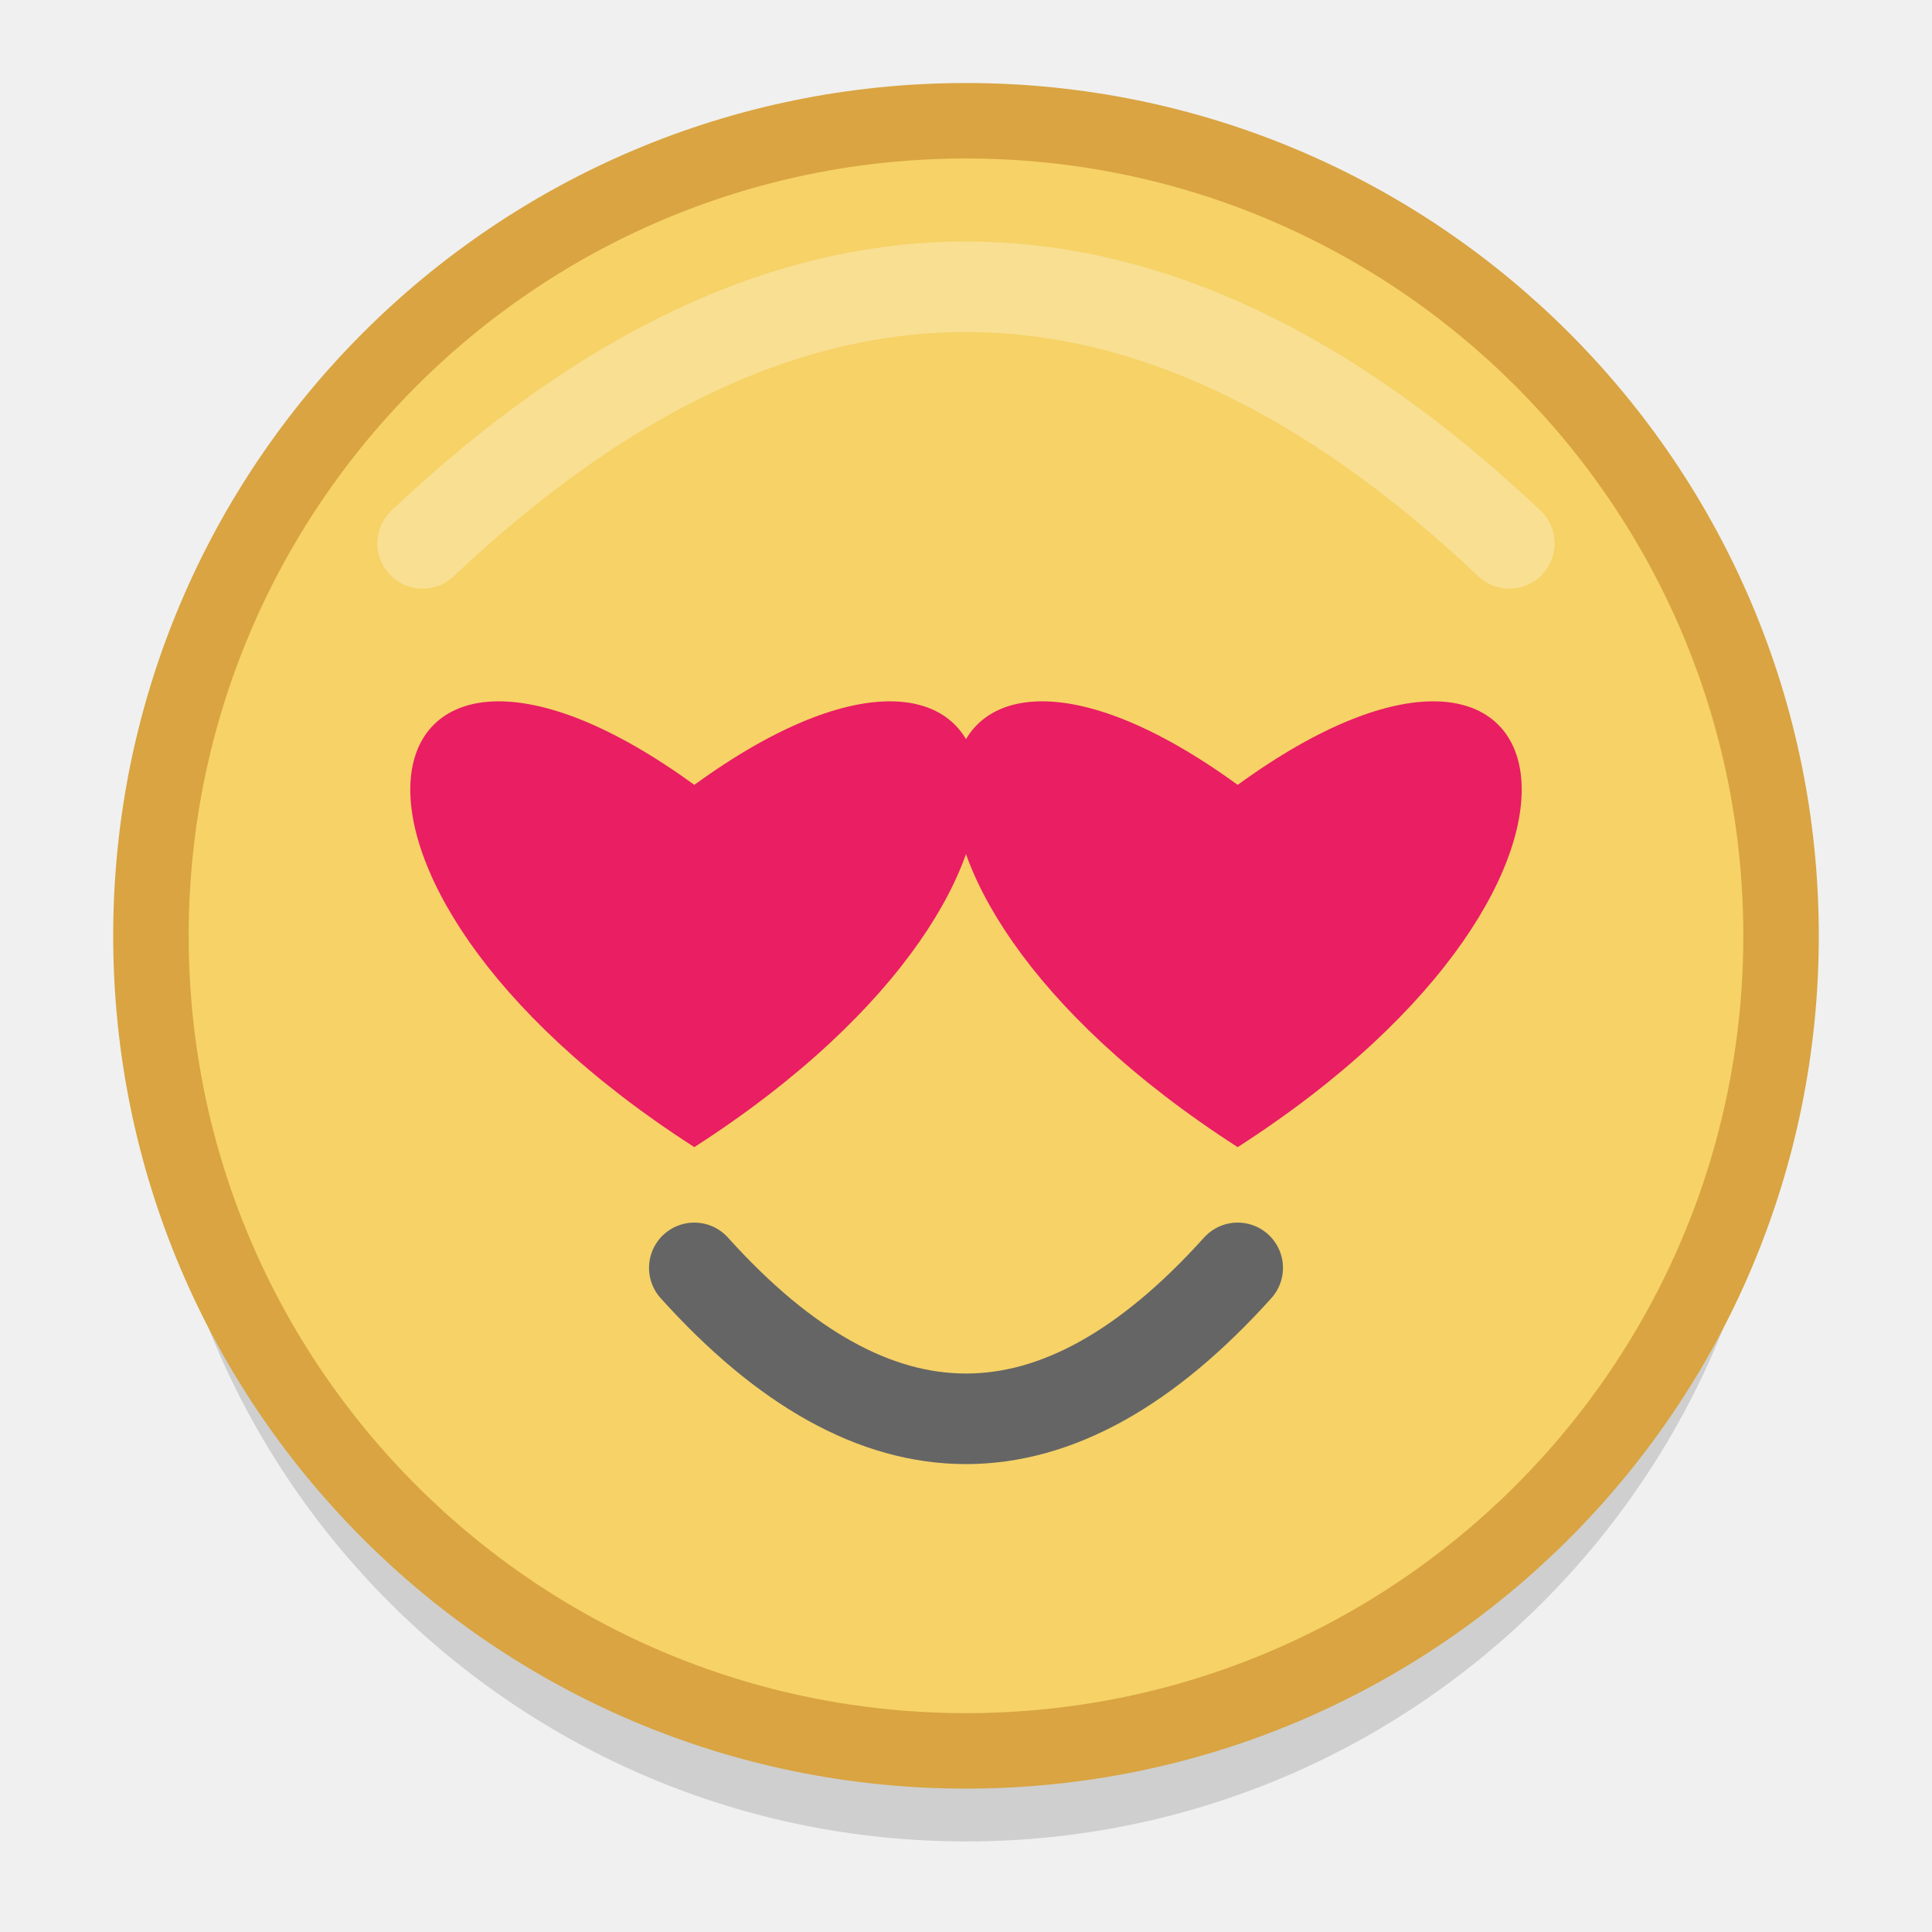
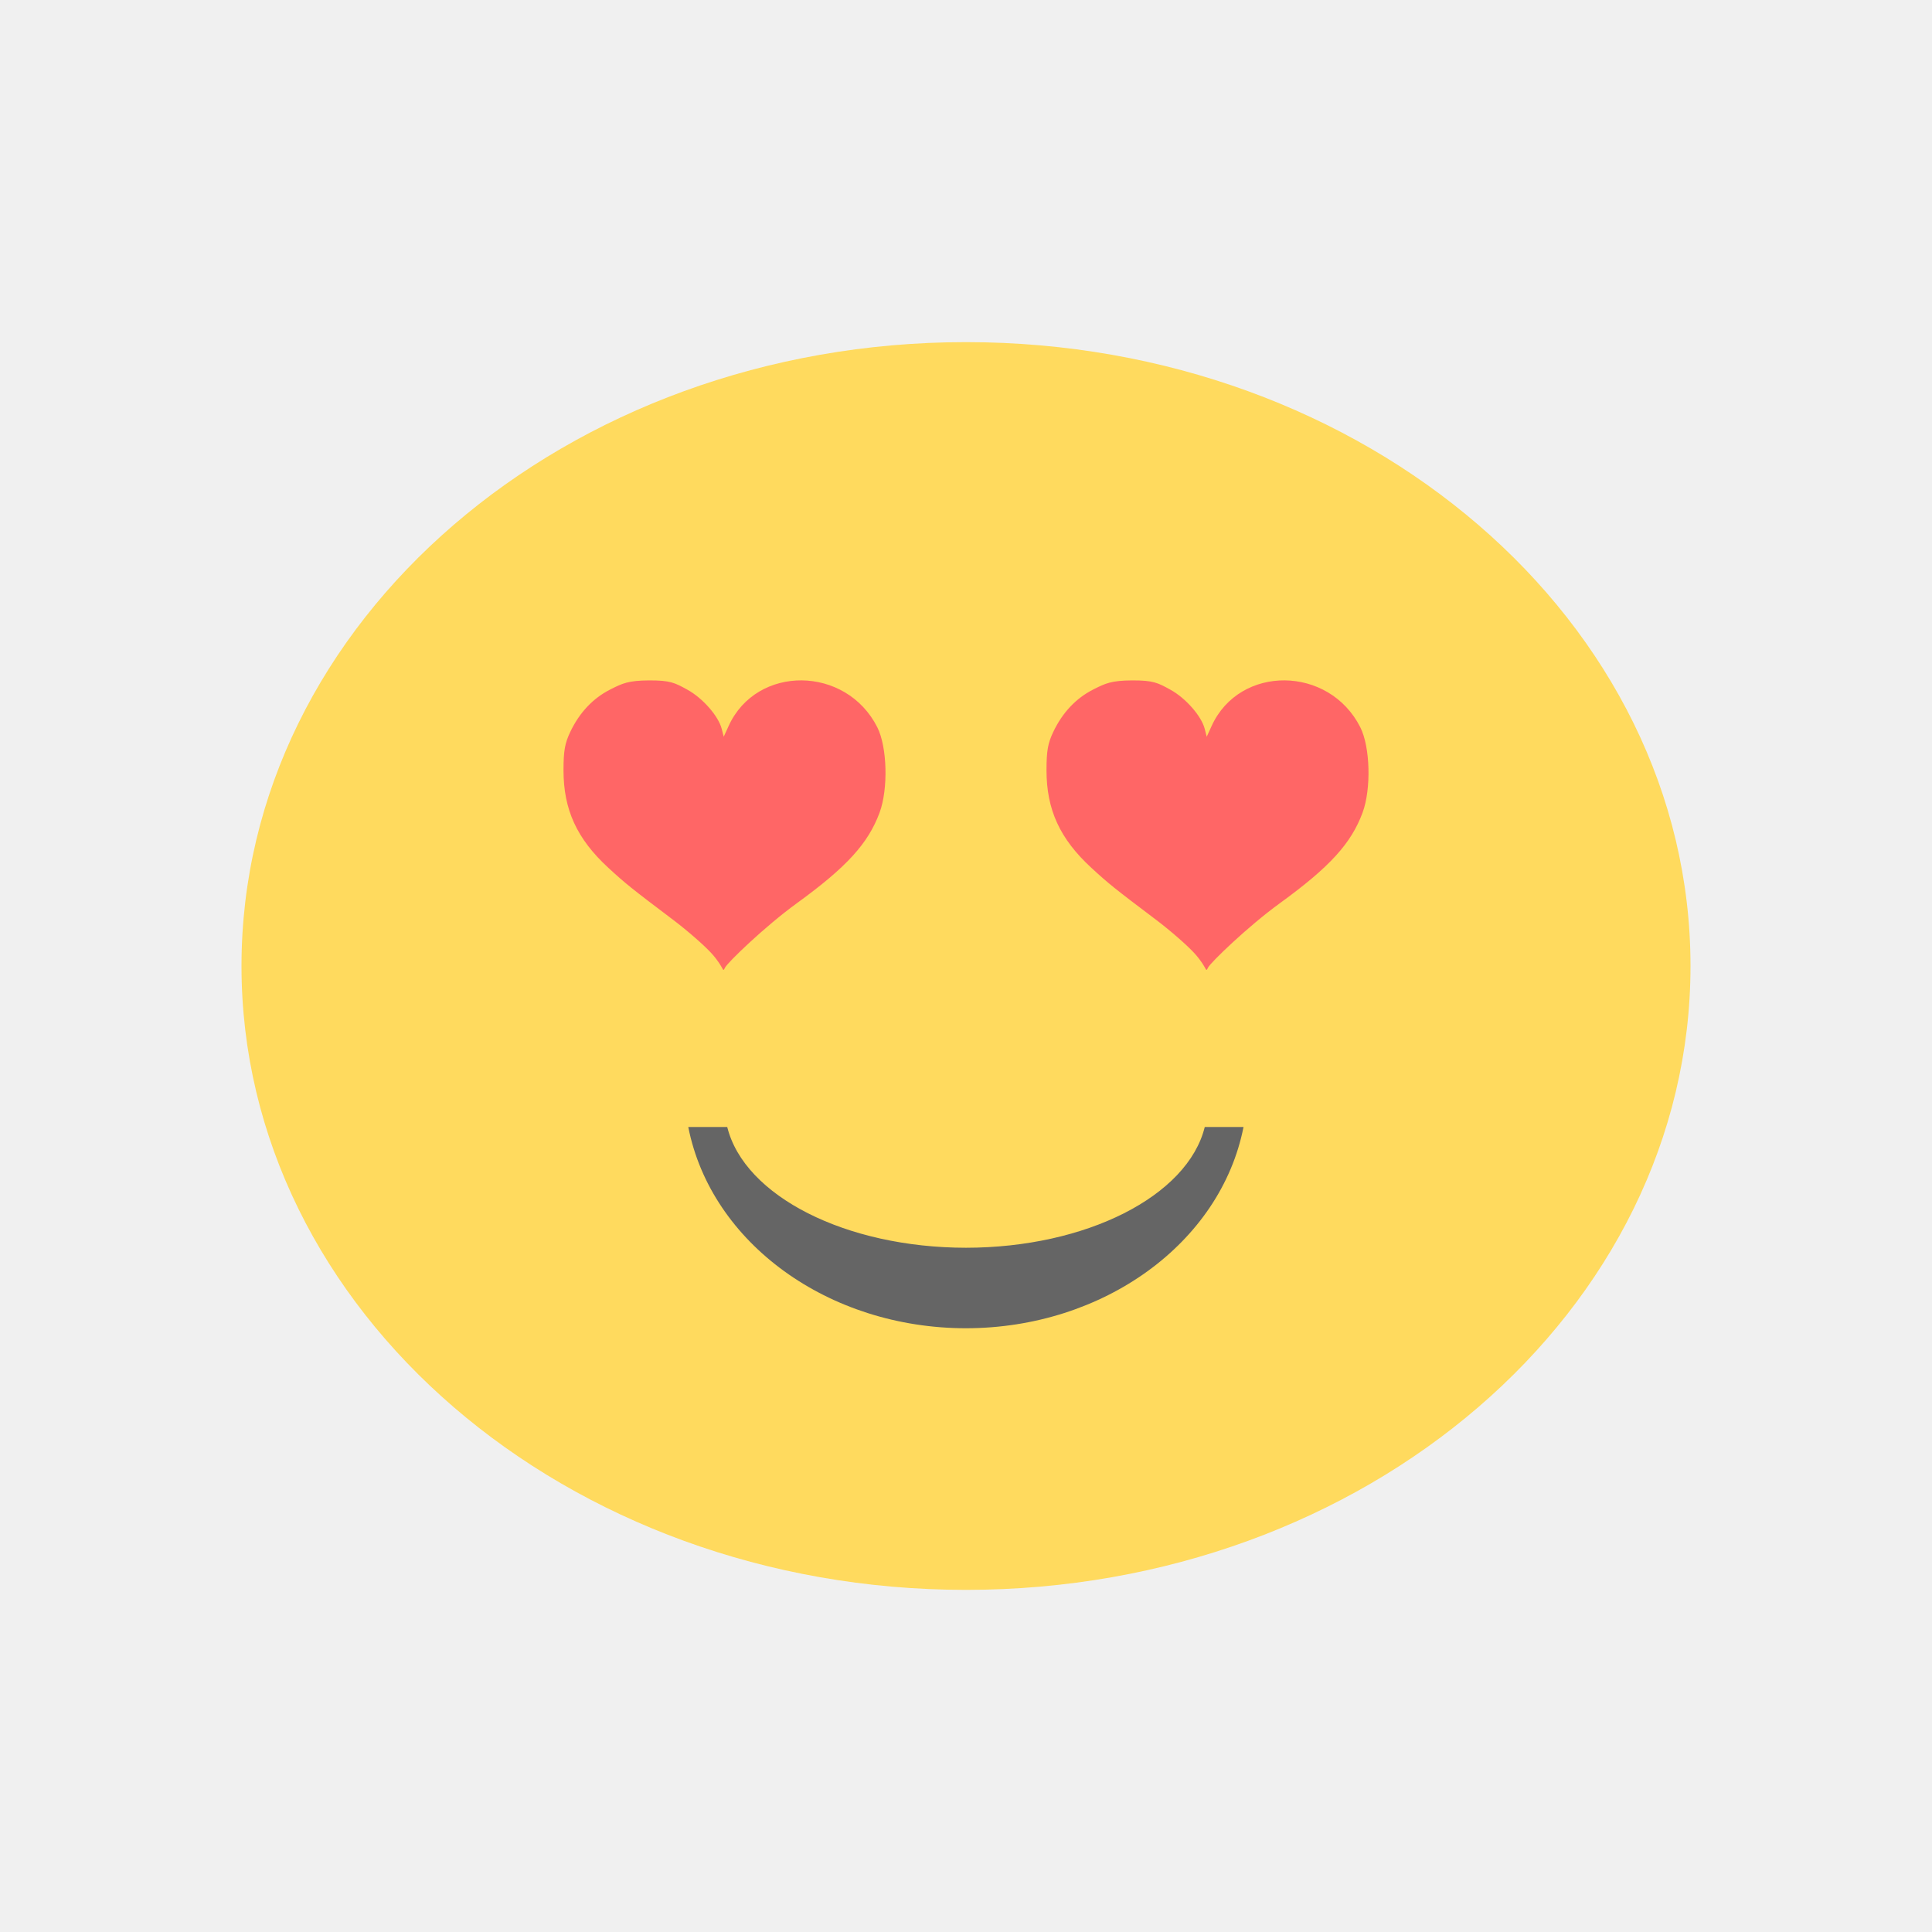
- <svg xmlns="http://www.w3.org/2000/svg" width="48" height="48" viewBox="0 0 64 64">
-   <ellipse cx="32" cy="34" rx="27" ry="27" fill="#4d4d4d" opacity=".2" />
-   <circle cx="32" cy="31" r="27" fill="#f6d267" stroke="#d9a441" stroke-width="2.5" />
-   <path d="M14 18q18-17 36 0" fill="none" stroke="#fff" stroke-opacity=".28" stroke-width="3" stroke-linecap="round" />
-   <g color="#656565" fill="#656565">
-     <path d="M23 26c-11-8-14 3 0 12 14-9 11-20 0-12zm18 0c-11-8-14 3 0 12 14-9 11-20 0-12z" fill="#e91e63" />
-     <path d="M23 42q9 10 18 0" fill="none" stroke="currentColor" stroke-width="3" stroke-linecap="round" />
+ <svg xmlns="http://www.w3.org/2000/svg" viewBox="0 0 48 48">
+   <path d="m 42 24 a 18 15.5 0 0 1 -36 0 18 15.5 0 1 1 36 0 z" style="visibility:visible;fill:#ffda5e;fill-opacity:1;stroke:none;display:inline;color:#000;fill-rule:nonzero" />
+   <path d="m 17.1 28 c 0.569 2.886 3.485 4.999 6.9 5 c 3.413 -0.003 6.326 -2.116 6.895 -5 l -0.963 0 a 6 3.5 0 0 1 -5.932 3 6 3.5 0 0 1 -5.932 -3 l -0.969 0 z" style="fill:#656565;opacity:1;fill-opacity:1;stroke:none;fill-rule:nonzero" />
+   <g transform="matrix(0.0125,0,0,0.0125,13.96869,16.8079)" style="fill:#f66;fill-opacity:1">
+     <path d="m 297.3 550.87 c -13.775 -15.436 -48.17 -45.53 -76.43 -66.874 -83.74 -63.24 -95.14 -72.39 -129.14 -103.7 -62.685 -57.72 -89.31 -115.71 -89.21 -194.34 0.045 -38.38 2.661 -53.17 13.41 -75.8 18.237 -38.39 45.1 -66.909 79.45 -84.35 24.325 -12.356 36.32 -17.845 76.944 -18.07 c 42.493 -0.235 51.44 4.72 76.43 18.452 30.425 16.714 61.74 52.44 68.21 77.81 l 3.998 15.672 9.86 -21.585 c 55.716 -121.97 233.6 -120.15 295.5 3.03 19.638 39.08 21.794 122.51 4.38 169.51 -22.715 61.31 -65.38 108.05 -164.01 179.68 -64.68 46.974 -137.88 118.05 -142.98 128.03 -5.915 11.588 -0.282 1.816 -26.408 -27.461 z" />
+   </g>
+   <g transform="matrix(0.0125,0,0,0.0125,25.96869,16.8079)" style="fill:#f66;fill-opacity:1">
+     <path d="m 297.3 550.87 c -13.775 -15.436 -48.17 -45.53 -76.43 -66.874 -83.74 -63.24 -95.14 -72.39 -129.14 -103.7 -62.685 -57.72 -89.31 -115.71 -89.21 -194.34 0.045 -38.38 2.661 -53.17 13.41 -75.8 18.237 -38.39 45.1 -66.909 79.45 -84.35 24.325 -12.356 36.32 -17.845 76.944 -18.07 c 42.493 -0.235 51.44 4.72 76.43 18.452 30.425 16.714 61.74 52.44 68.21 77.81 l 3.998 15.672 9.86 -21.585 c 55.716 -121.97 233.6 -120.15 295.5 3.03 19.638 39.08 21.794 122.51 4.38 169.51 -22.715 61.31 -65.38 108.05 -164.01 179.68 -64.68 46.974 -137.88 118.05 -142.98 128.03 -5.915 11.588 -0.282 1.816 -26.408 -27.461 z" />
  </g>
</svg>
